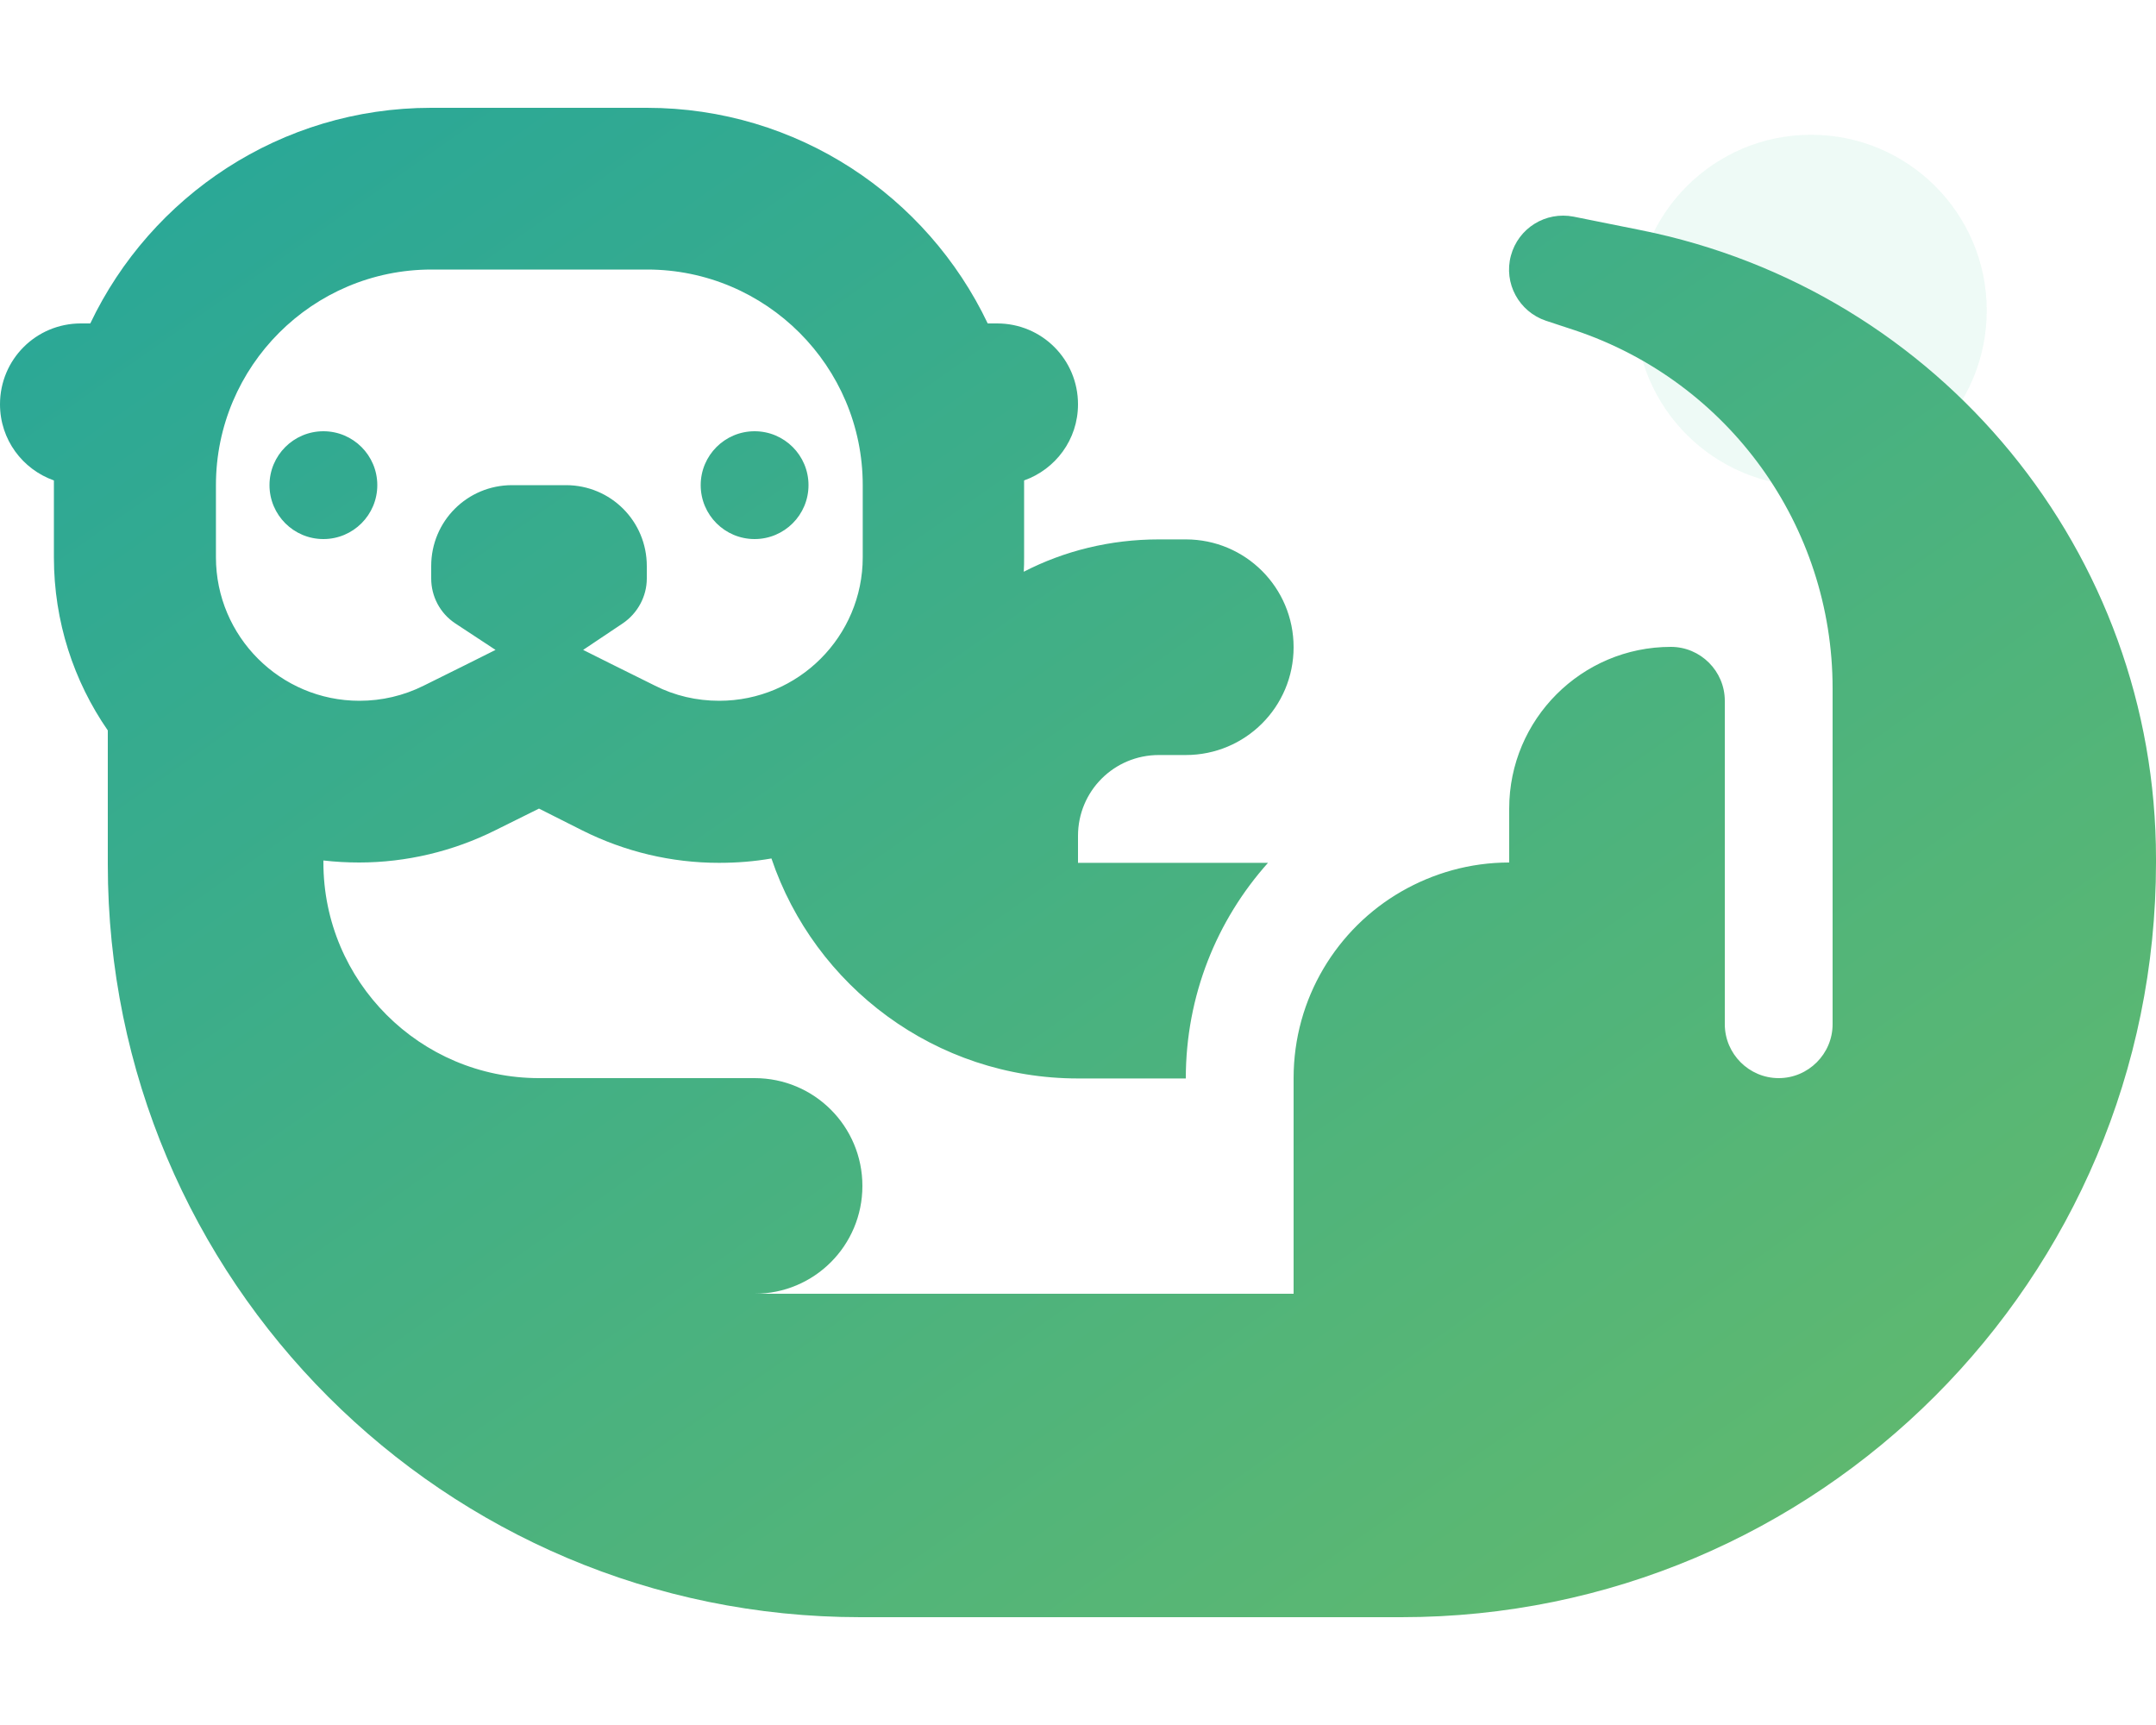
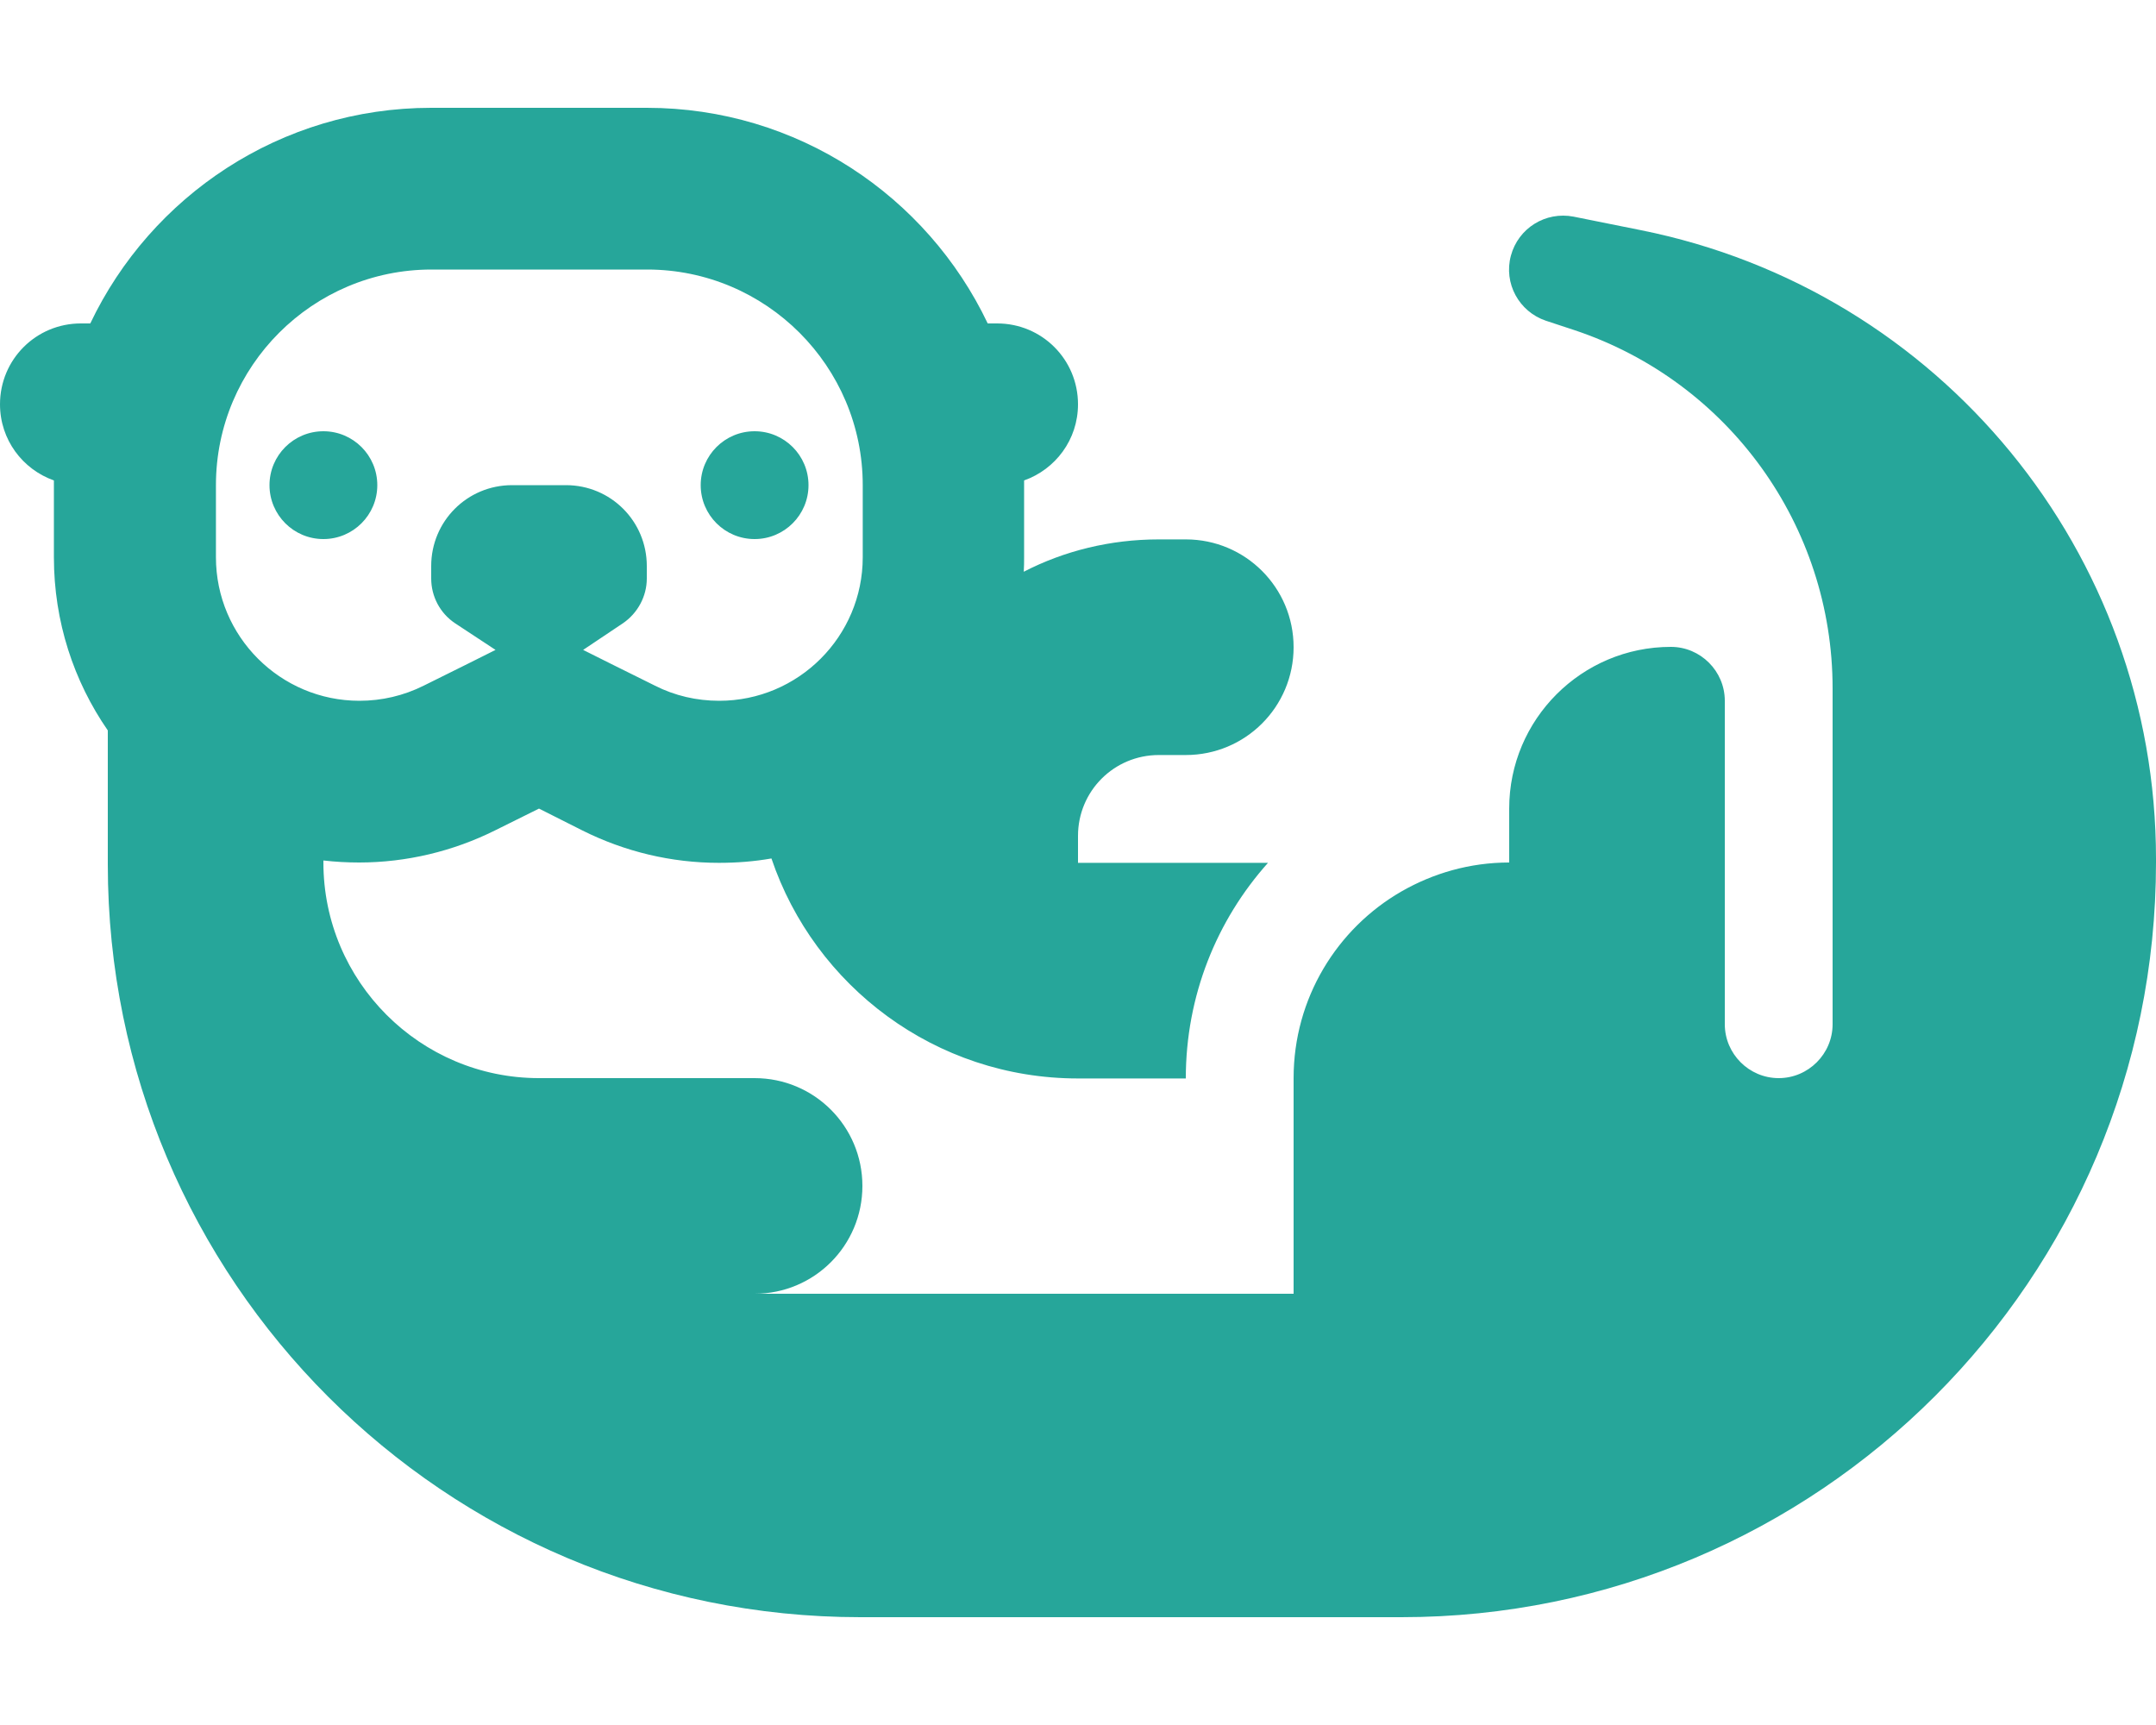
<svg xmlns="http://www.w3.org/2000/svg" viewBox="0 0 640 512" role="img">
-   <defs>
-     <linearGradient id="icon-gradient" x1="0" y1="0" x2="1" y2="1">
-       <stop stop-color="#26A69A" />
-       <stop offset="1" stop-color="#66BB6A" />
-     </linearGradient>
-   </defs>
-   <circle cx="84%" cy="18%" r="9%" fill="#E7F8F2" opacity=".72" />
-   <path fill="url(#icon-gradient)" d="M181.5 197.1l12.9 6.4c5.9 3 12.4 4.5 19.1 4.5c23.5 0 42.6-19.1 42.6-42.6l0-21.4c0-35.3-28.7-64-64-64l-64 0c-35.3 0-64 28.7-64 64l0 21.4c0 23.5 19.1 42.6 42.6 42.6c6.6 0 13.1-1.5 19.1-4.5l12.9-6.4 8.4-4.2L135.1 185c-4.5-3-7.1-8-7.1-13.3l0-3.7c0-13.3 10.7-24 24-24l16 0c13.3 0 24 10.7 24 24l0 3.7c0 5.3-2.7 10.3-7.1 13.3l-11.8 7.9 8.4 4.2zm-8.6 49.4L160 240l-12.9 6.4c-12.6 6.3-26.5 9.6-40.5 9.6c-3.6 0-7.1-.2-10.6-.6l0 .6c0 35.3 28.7 64 64 64l64 0c17.7 0 32 14.3 32 32s-14.3 32-32 32l160 0 0-48 0-16c0-23.7 12.9-44.4 32-55.4c9.4-5.4 20.3-8.6 32-8.6l0-16c0-26.5 21.5-48 48-48c8.8 0 16 7.2 16 16l0 32 0 16 0 48c0 8.8 7.2 16 16 16s16-7.2 16-16l0-99.7c0-48.2-30.8-91-76.6-106.3l-8.5-2.8c-8-2.7-12.6-11.1-10.4-19.3s10.3-13.2 18.6-11.6l19.9 4C576 86.1 640 164.2 640 254.9l0 1.1s0 0 0 0c0 123.7-100.3 224-224 224l-1.1 0L256 480l-.6 0C132 480 32 380 32 256.6l0-.6 0-39.2c-10.1-14.6-16-32.3-16-51.4L16 144l0-1.4C6.7 139.3 0 130.5 0 120c0-13.3 10.7-24 24-24l2.8 0C44.8 58.2 83.3 32 128 32l64 0c44.7 0 83.2 26.2 101.2 64l2.8 0c13.3 0 24 10.7 24 24c0 10.5-6.7 19.3-16 22.6l0 1.4 0 21.4c0 1.4 0 2.8-.1 4.3c12-6.2 25.7-9.6 40.1-9.6l8 0c17.7 0 32 14.3 32 32s-14.3 32-32 32l-8 0c-13.3 0-24 10.7-24 24l0 8 56.4 0c-15.2 17-24.4 39.4-24.4 64l-32 0c-42.3 0-78.2-27.4-91-65.3c-5.1 .9-10.3 1.3-15.6 1.3c-14.1 0-27.9-3.3-40.5-9.6zM96 128a16 16 0 1 1 0 32 16 16 0 1 1 0-32zm112 16a16 16 0 1 1 32 0 16 16 0 1 1 -32 0z" />
+   <path fill="#26A69A" d="M181.5 197.1l12.9 6.4c5.9 3 12.4 4.5 19.1 4.5c23.5 0 42.6-19.1 42.6-42.6l0-21.4c0-35.3-28.7-64-64-64l-64 0c-35.3 0-64 28.7-64 64l0 21.4c0 23.5 19.1 42.6 42.6 42.6c6.6 0 13.1-1.5 19.1-4.5l12.9-6.4 8.4-4.2L135.1 185c-4.5-3-7.1-8-7.1-13.3l0-3.7c0-13.3 10.7-24 24-24l16 0c13.3 0 24 10.7 24 24l0 3.7c0 5.3-2.7 10.3-7.1 13.3l-11.8 7.9 8.4 4.2zm-8.6 49.4L160 240l-12.9 6.4c-12.6 6.3-26.5 9.6-40.5 9.6c-3.6 0-7.1-.2-10.6-.6l0 .6c0 35.3 28.7 64 64 64l64 0c17.7 0 32 14.3 32 32s-14.3 32-32 32l160 0 0-48 0-16c0-23.7 12.9-44.4 32-55.4c9.4-5.4 20.3-8.6 32-8.6l0-16c0-26.5 21.5-48 48-48c8.8 0 16 7.2 16 16l0 32 0 16 0 48c0 8.8 7.2 16 16 16s16-7.2 16-16l0-99.7c0-48.2-30.8-91-76.6-106.3l-8.5-2.8c-8-2.7-12.6-11.1-10.4-19.3s10.3-13.2 18.6-11.6l19.9 4C576 86.1 640 164.2 640 254.9l0 1.1s0 0 0 0c0 123.7-100.3 224-224 224l-1.1 0L256 480l-.6 0C132 480 32 380 32 256.6l0-.6 0-39.2c-10.1-14.6-16-32.3-16-51.4L16 144l0-1.4C6.7 139.3 0 130.5 0 120c0-13.3 10.7-24 24-24l2.8 0C44.8 58.2 83.3 32 128 32l64 0c44.7 0 83.2 26.2 101.2 64l2.8 0c13.3 0 24 10.7 24 24c0 10.5-6.7 19.3-16 22.6l0 1.4 0 21.4c0 1.4 0 2.8-.1 4.3c12-6.2 25.7-9.6 40.1-9.6l8 0c17.7 0 32 14.3 32 32s-14.3 32-32 32l-8 0c-13.3 0-24 10.7-24 24l0 8 56.4 0c-15.2 17-24.4 39.4-24.4 64l-32 0c-42.3 0-78.2-27.4-91-65.3c-5.1 .9-10.3 1.3-15.6 1.3c-14.1 0-27.9-3.3-40.5-9.6zM96 128a16 16 0 1 1 0 32 16 16 0 1 1 0-32zm112 16a16 16 0 1 1 32 0 16 16 0 1 1 -32 0z" />
</svg>
